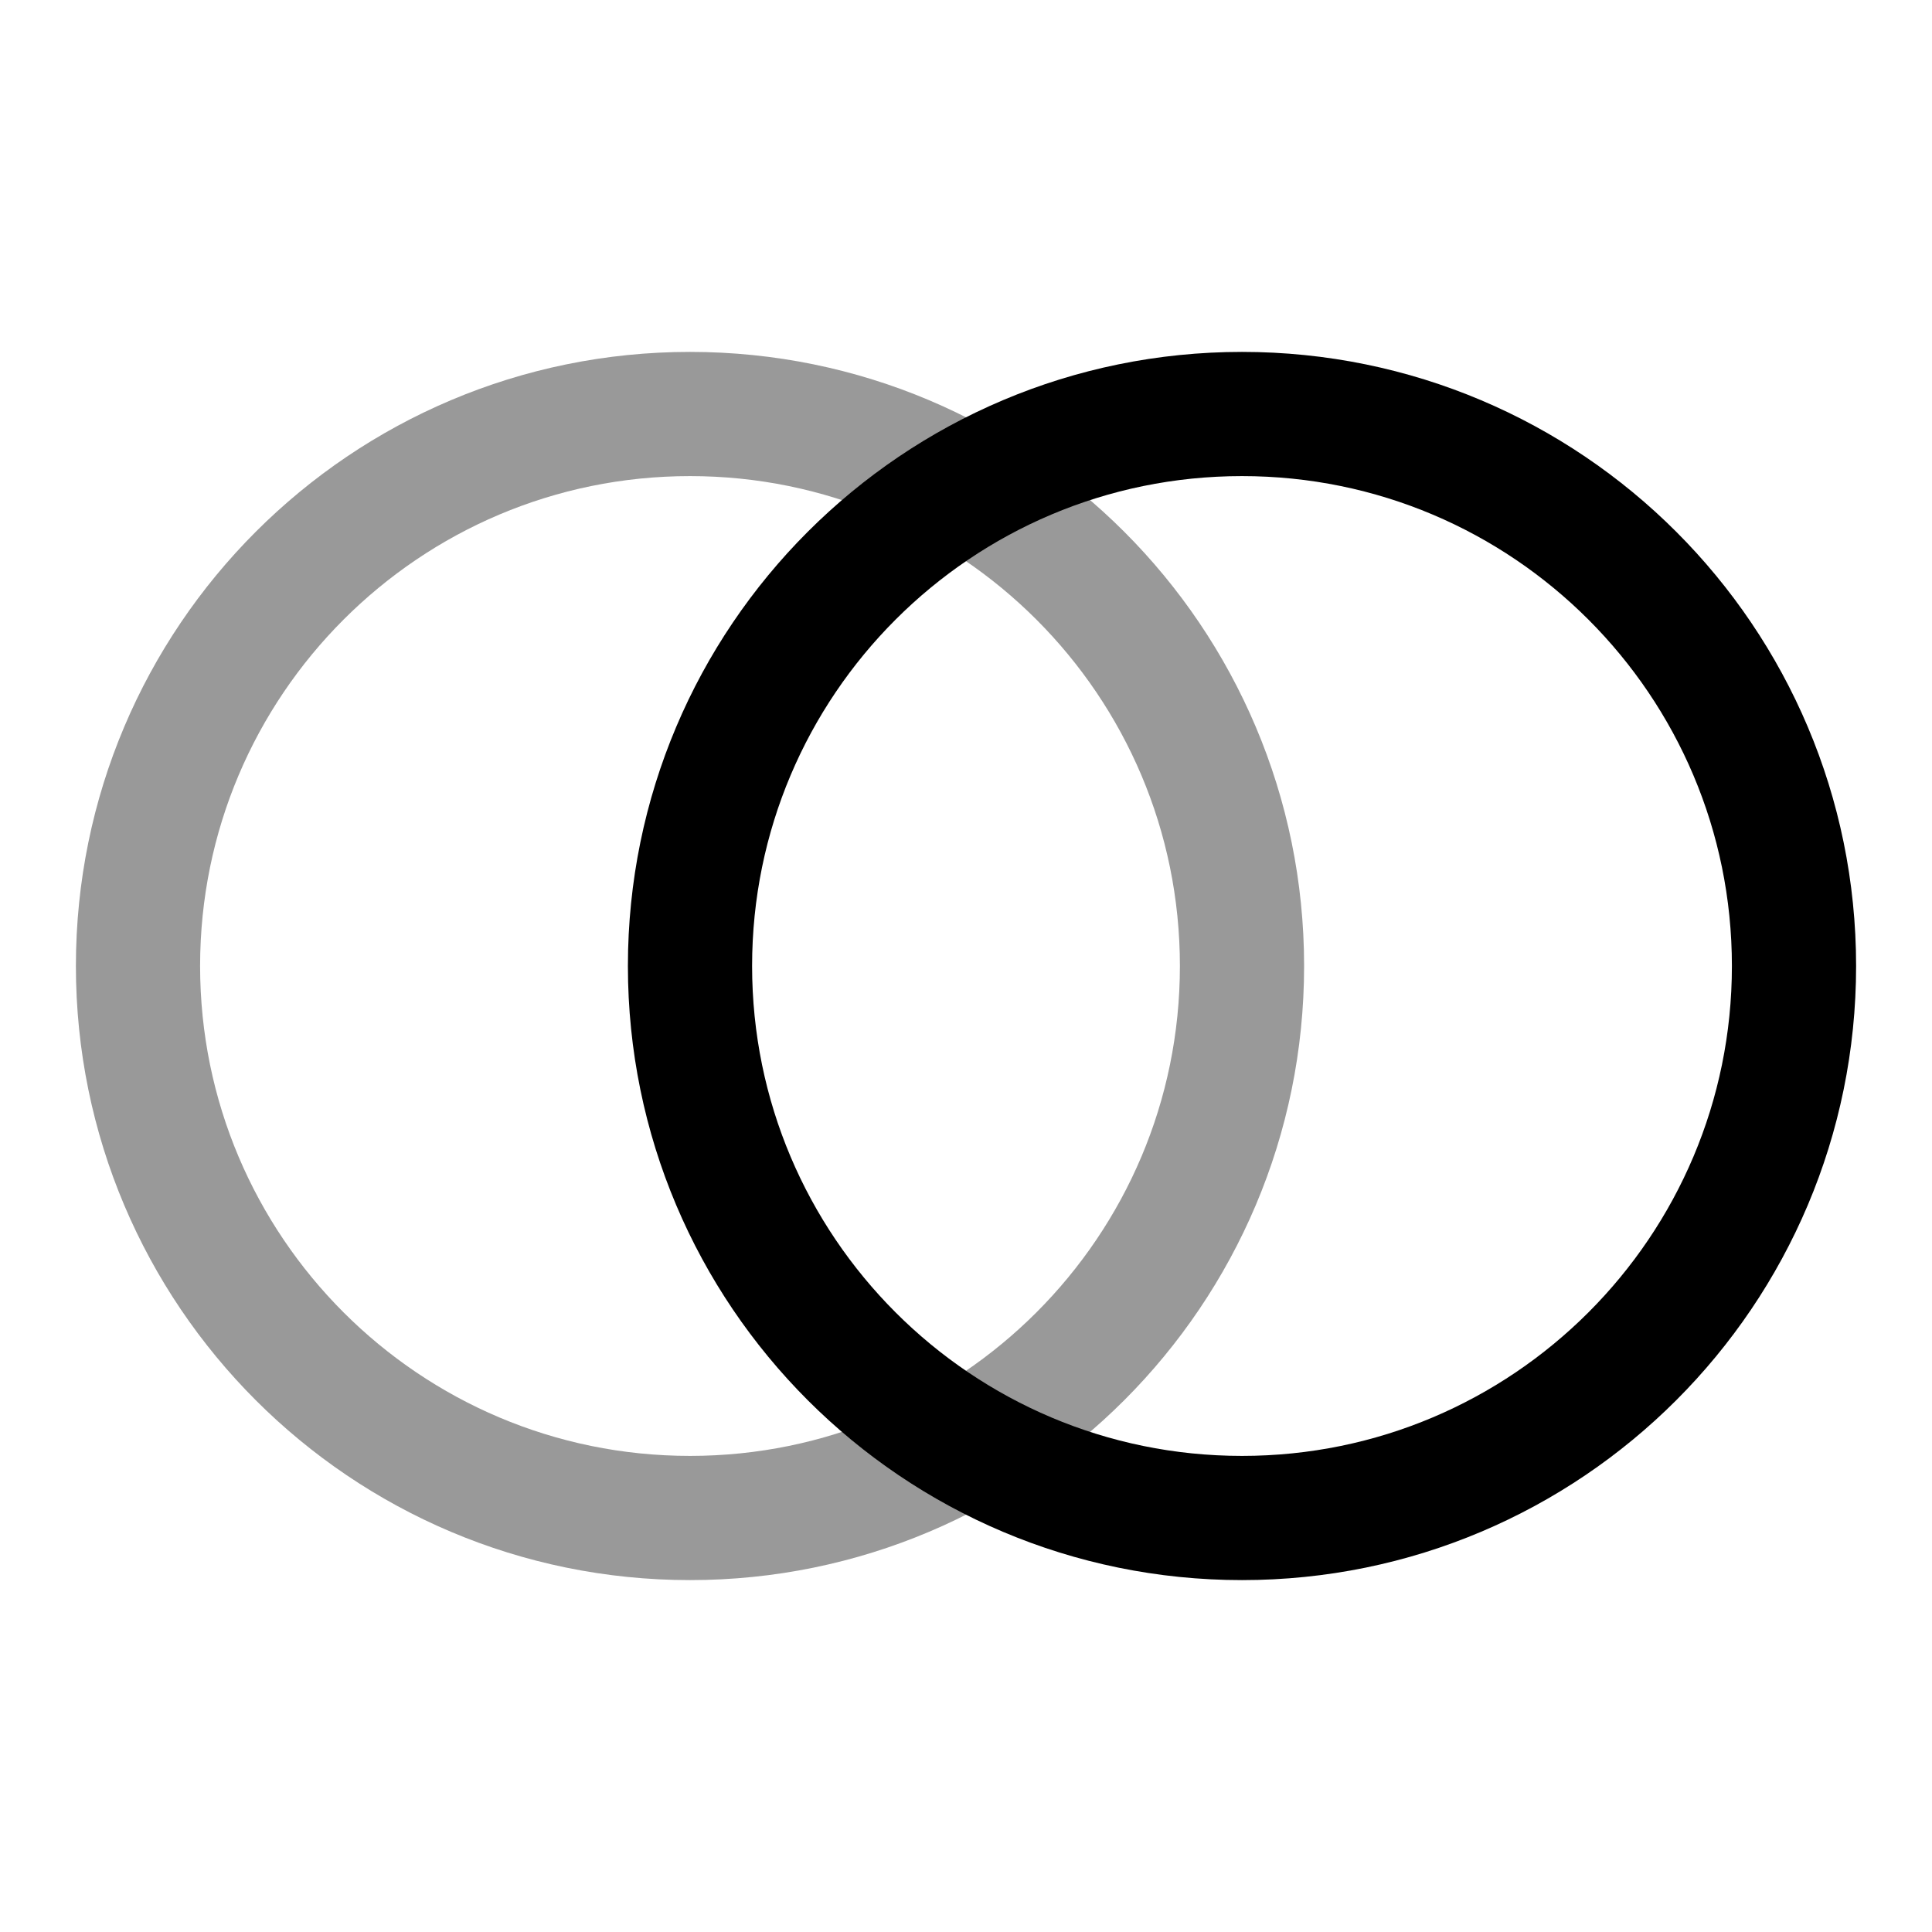
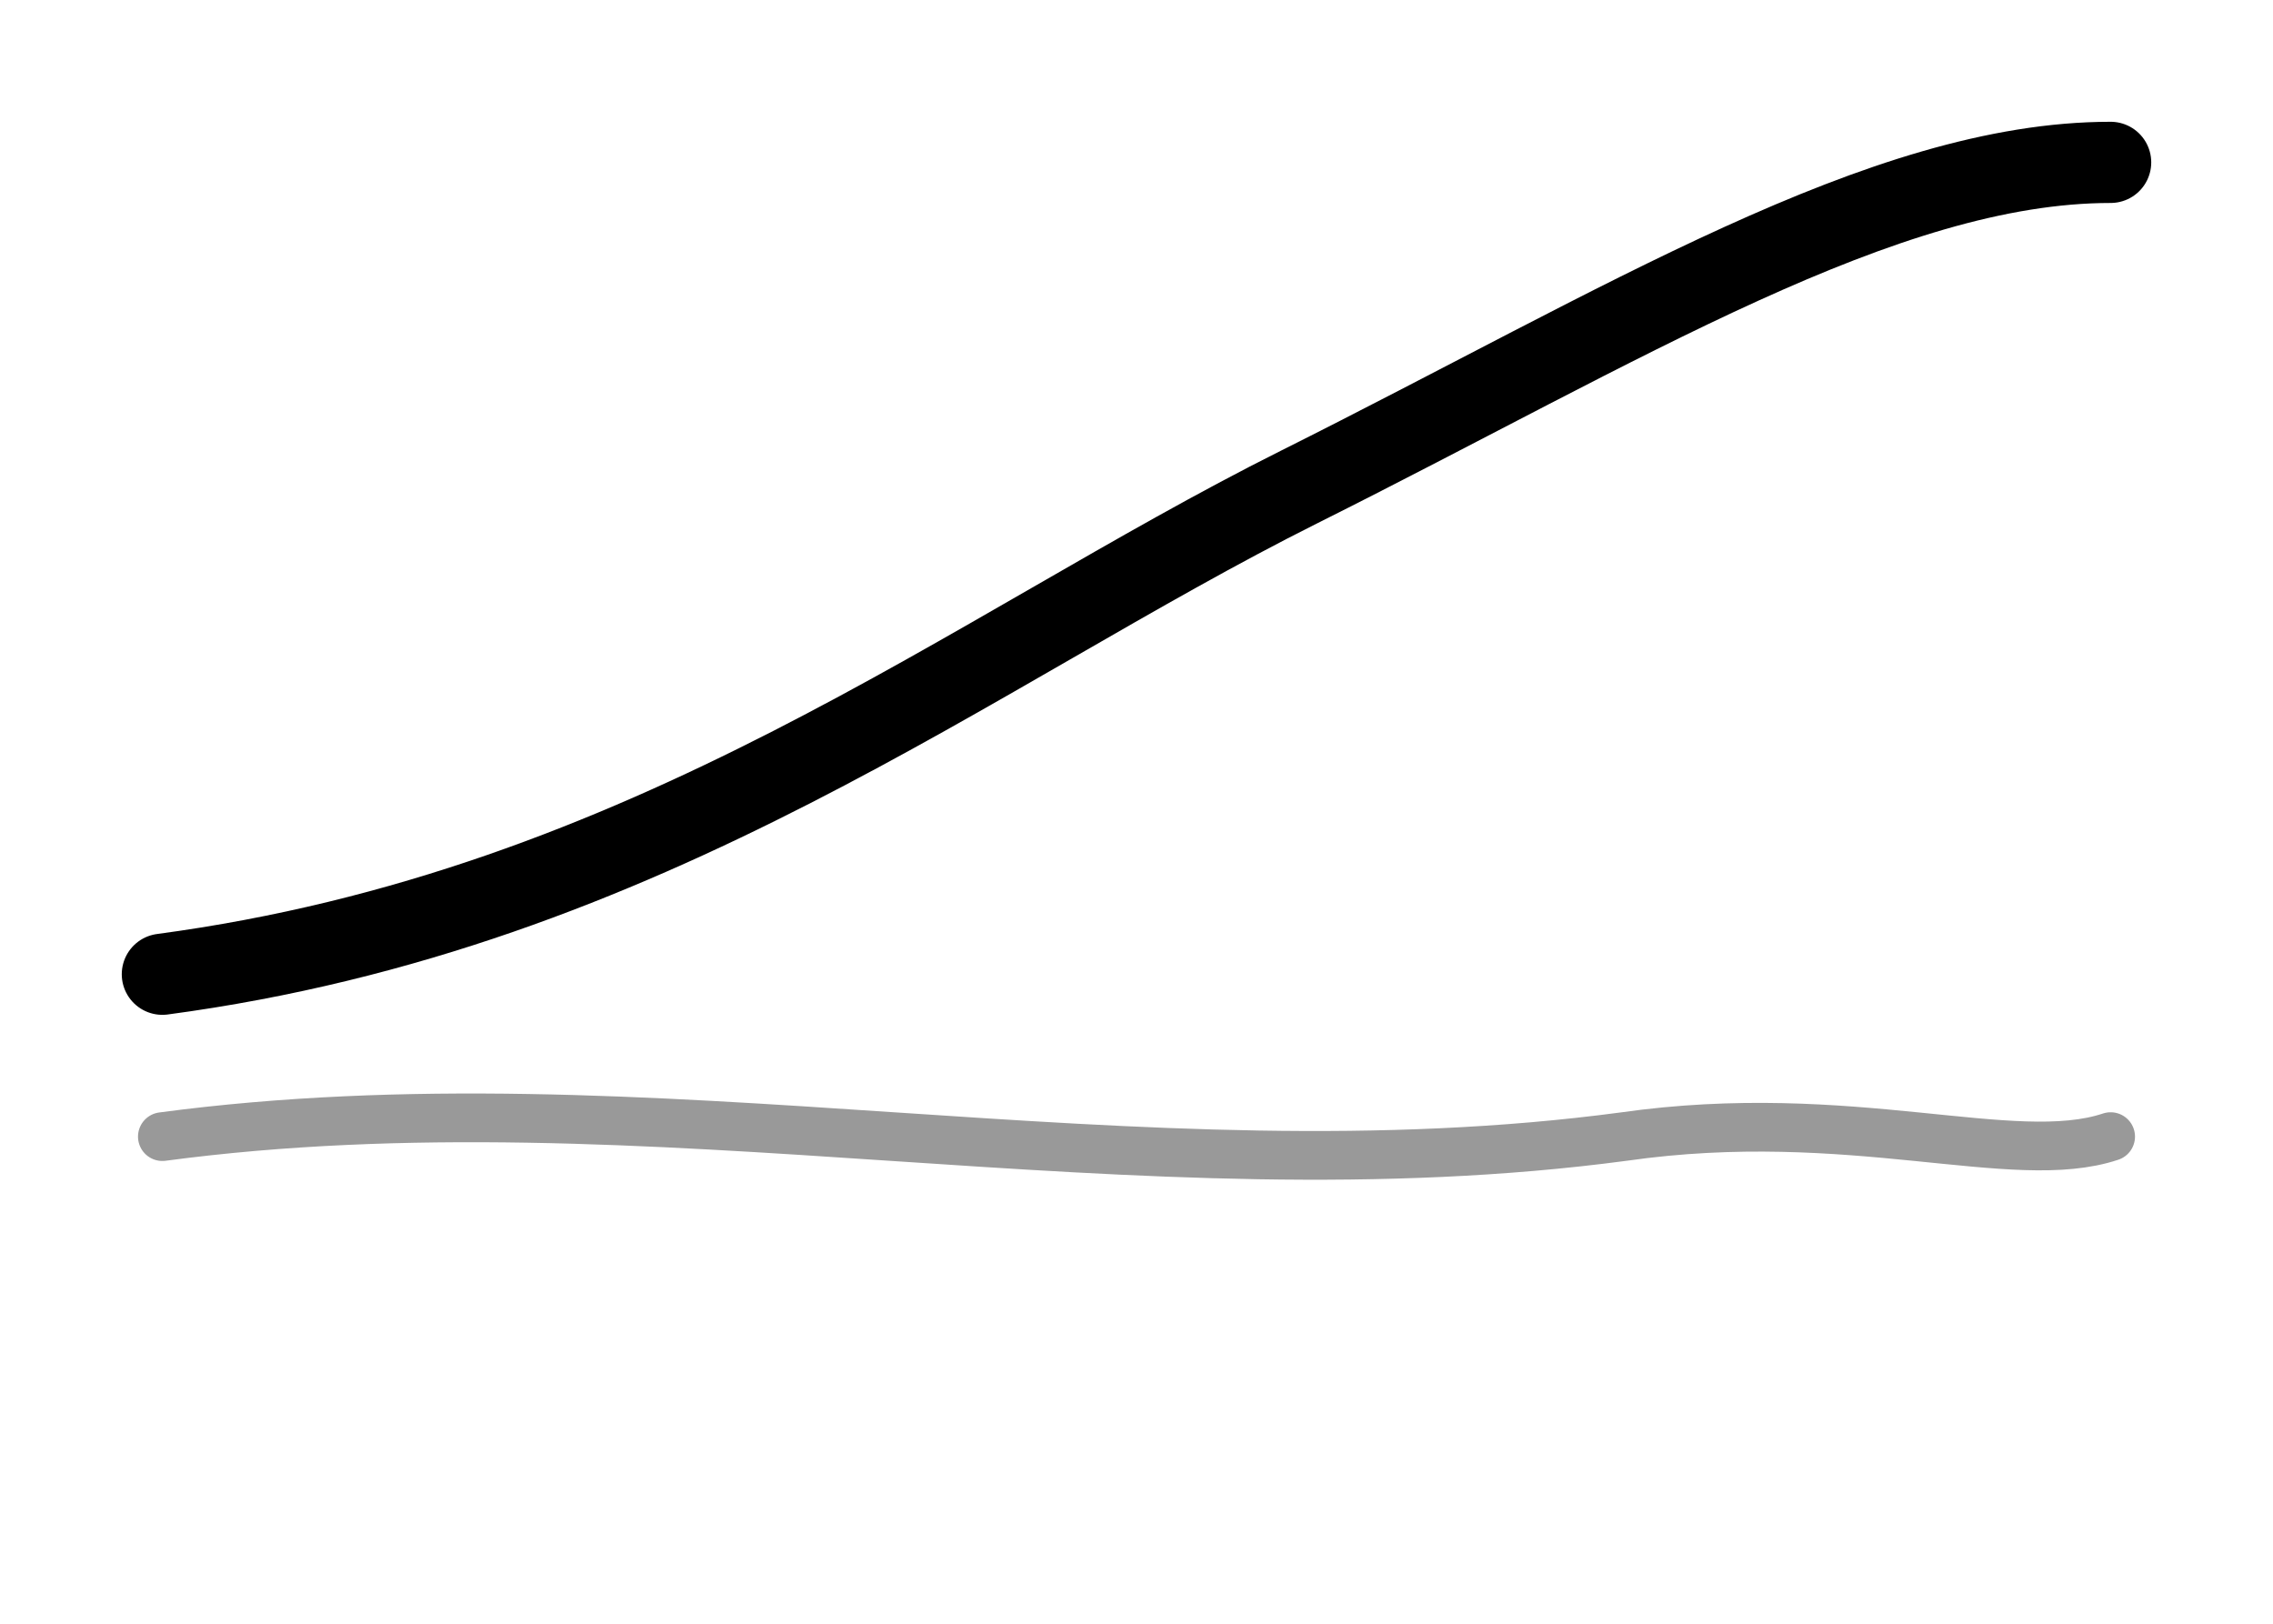
- <svg xmlns="http://www.w3.org/2000/svg" width="28" height="28" viewBox="0 0 28 28" fill="none">
-   <circle cx="10" cy="14" r="8" stroke="currentColor" stroke-width="1.8" fill="none" opacity="0.4" />
-   <circle cx="18" cy="14" r="8" stroke="currentColor" stroke-width="1.8" fill="none" />
+ <svg xmlns="http://www.w3.org/2000/svg" viewBox="0 0 70 50" width="70" height="50">
+   <path d="M5 35 C20 33, 35 37, 50 35 C57 34, 62 36, 65 35" fill="none" stroke="currentColor" stroke-width="1.5" stroke-linecap="round" opacity="0.4" />
+   <path d="M5 30 C20 28, 30 20, 40 15 C50 10, 58 5, 65 5" fill="none" stroke="currentColor" stroke-width="2.5" stroke-linecap="round" />
</svg>
